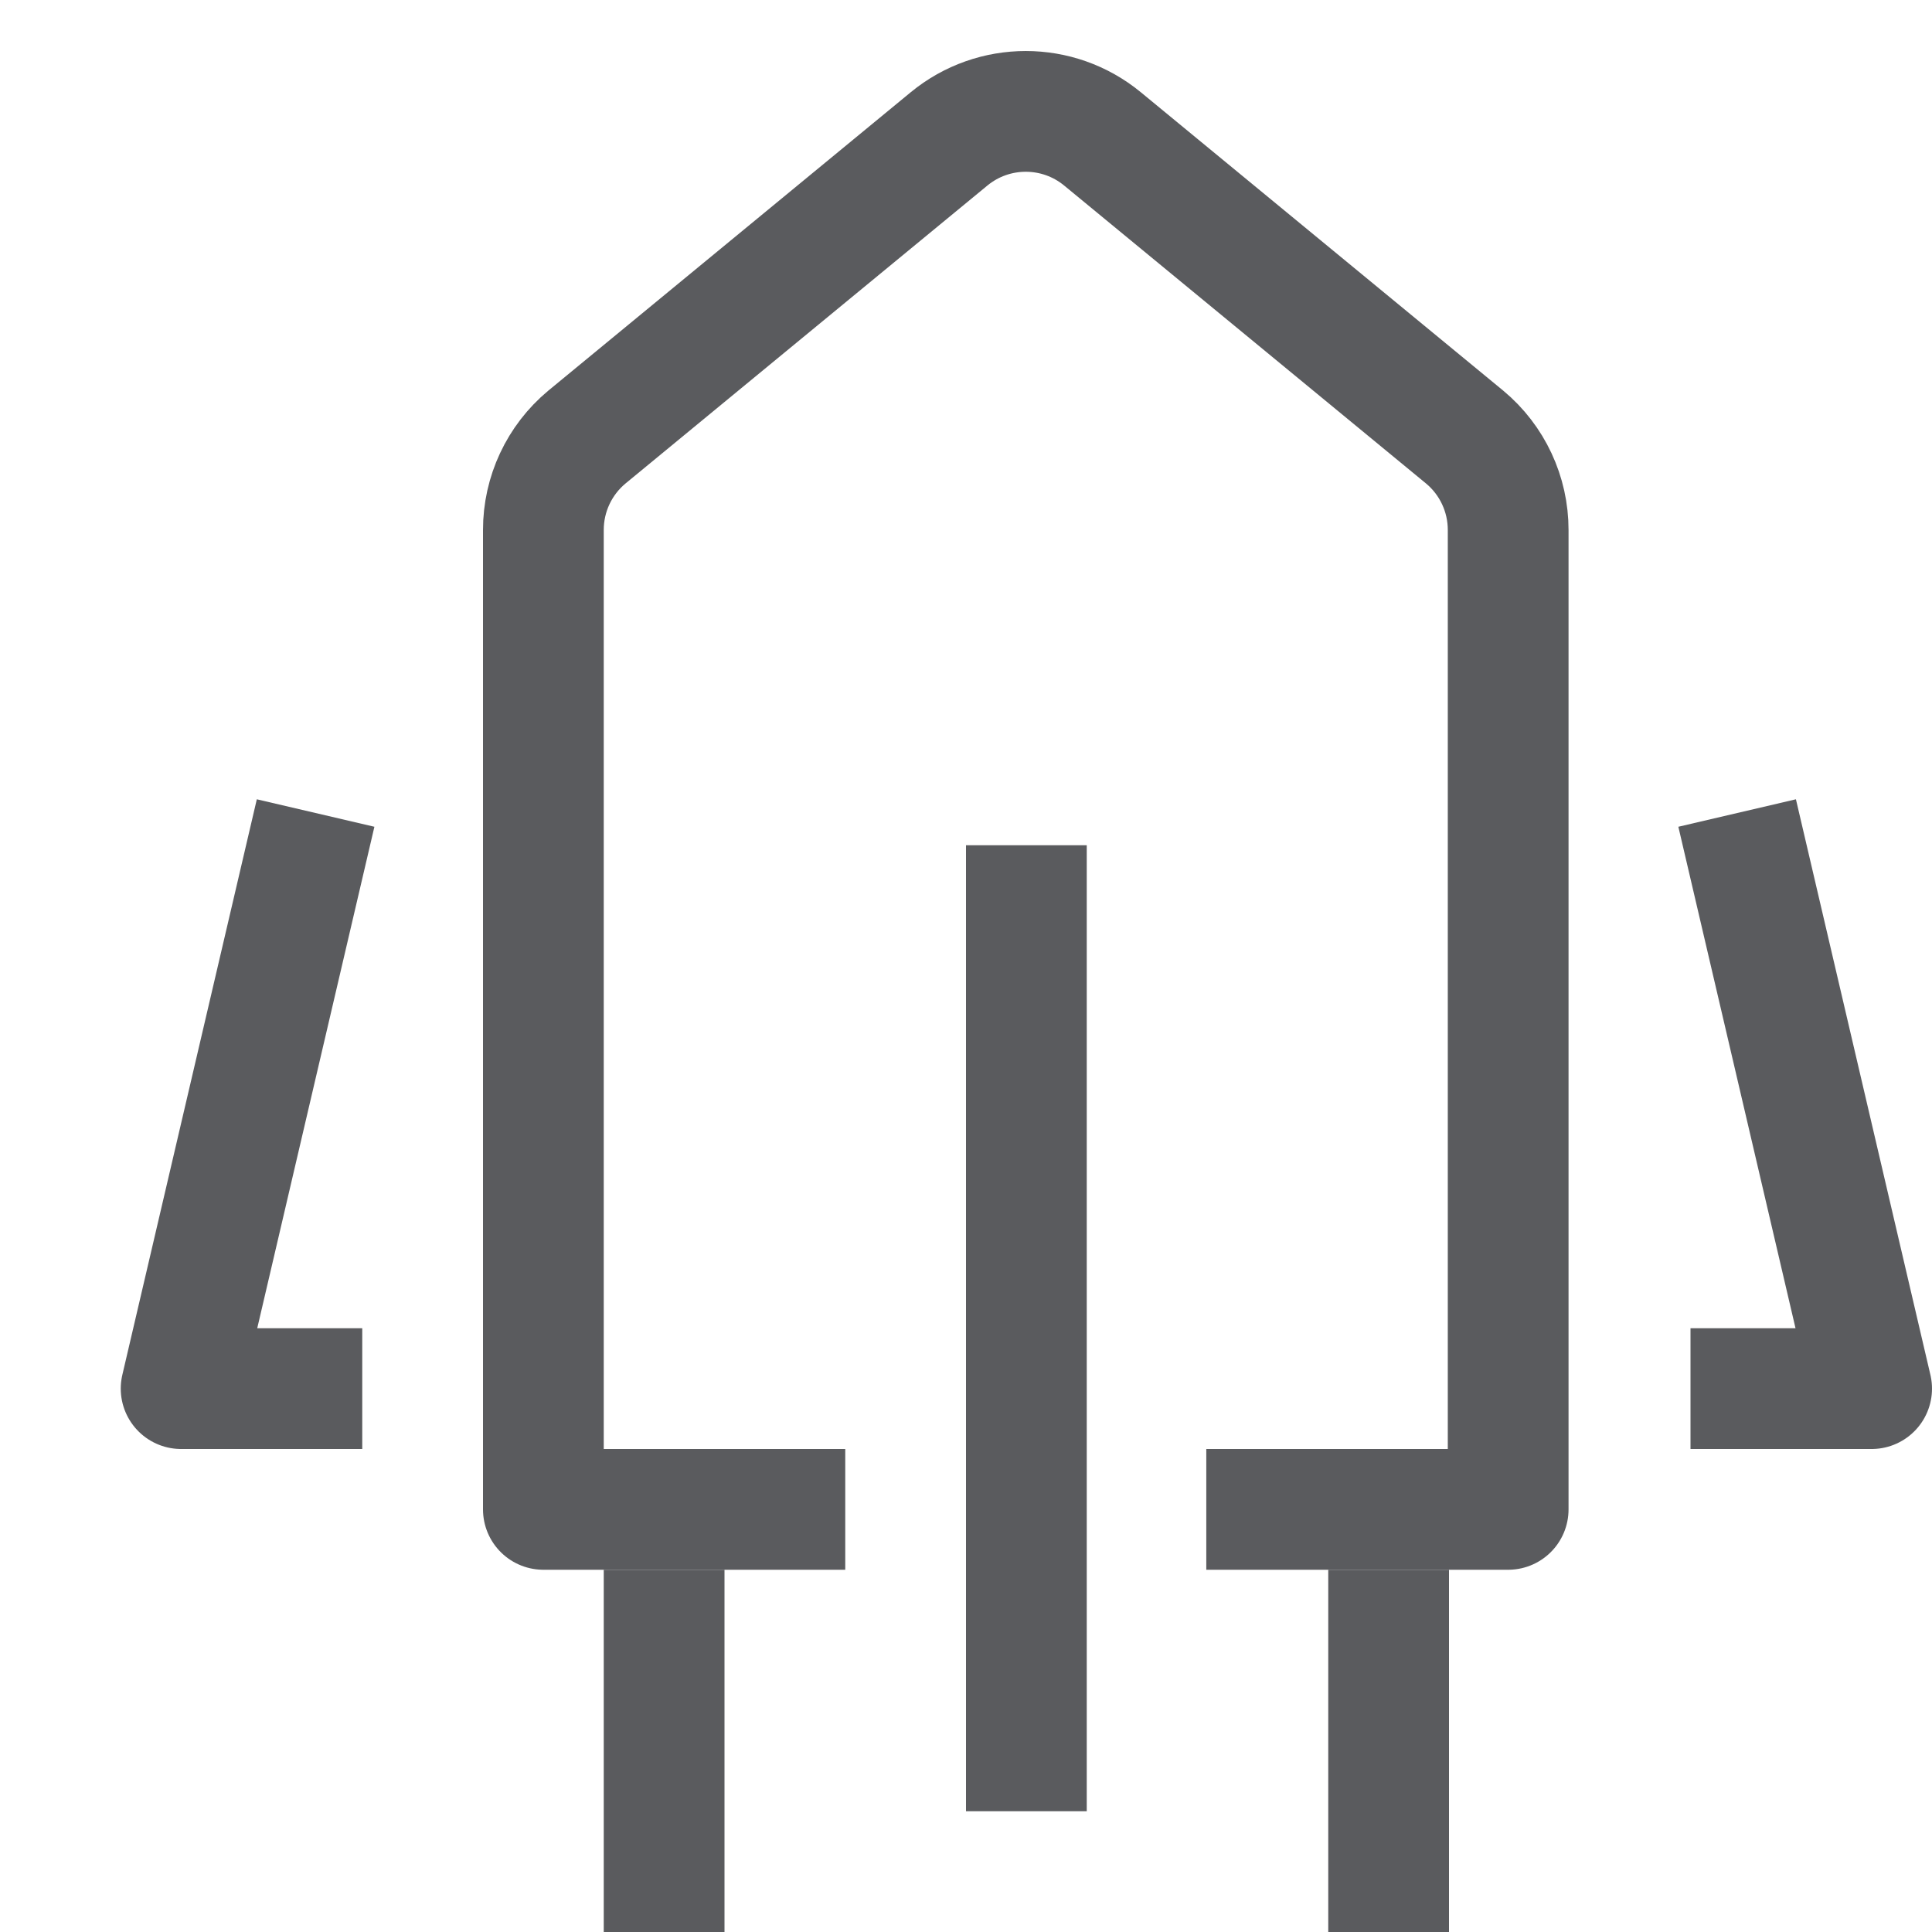
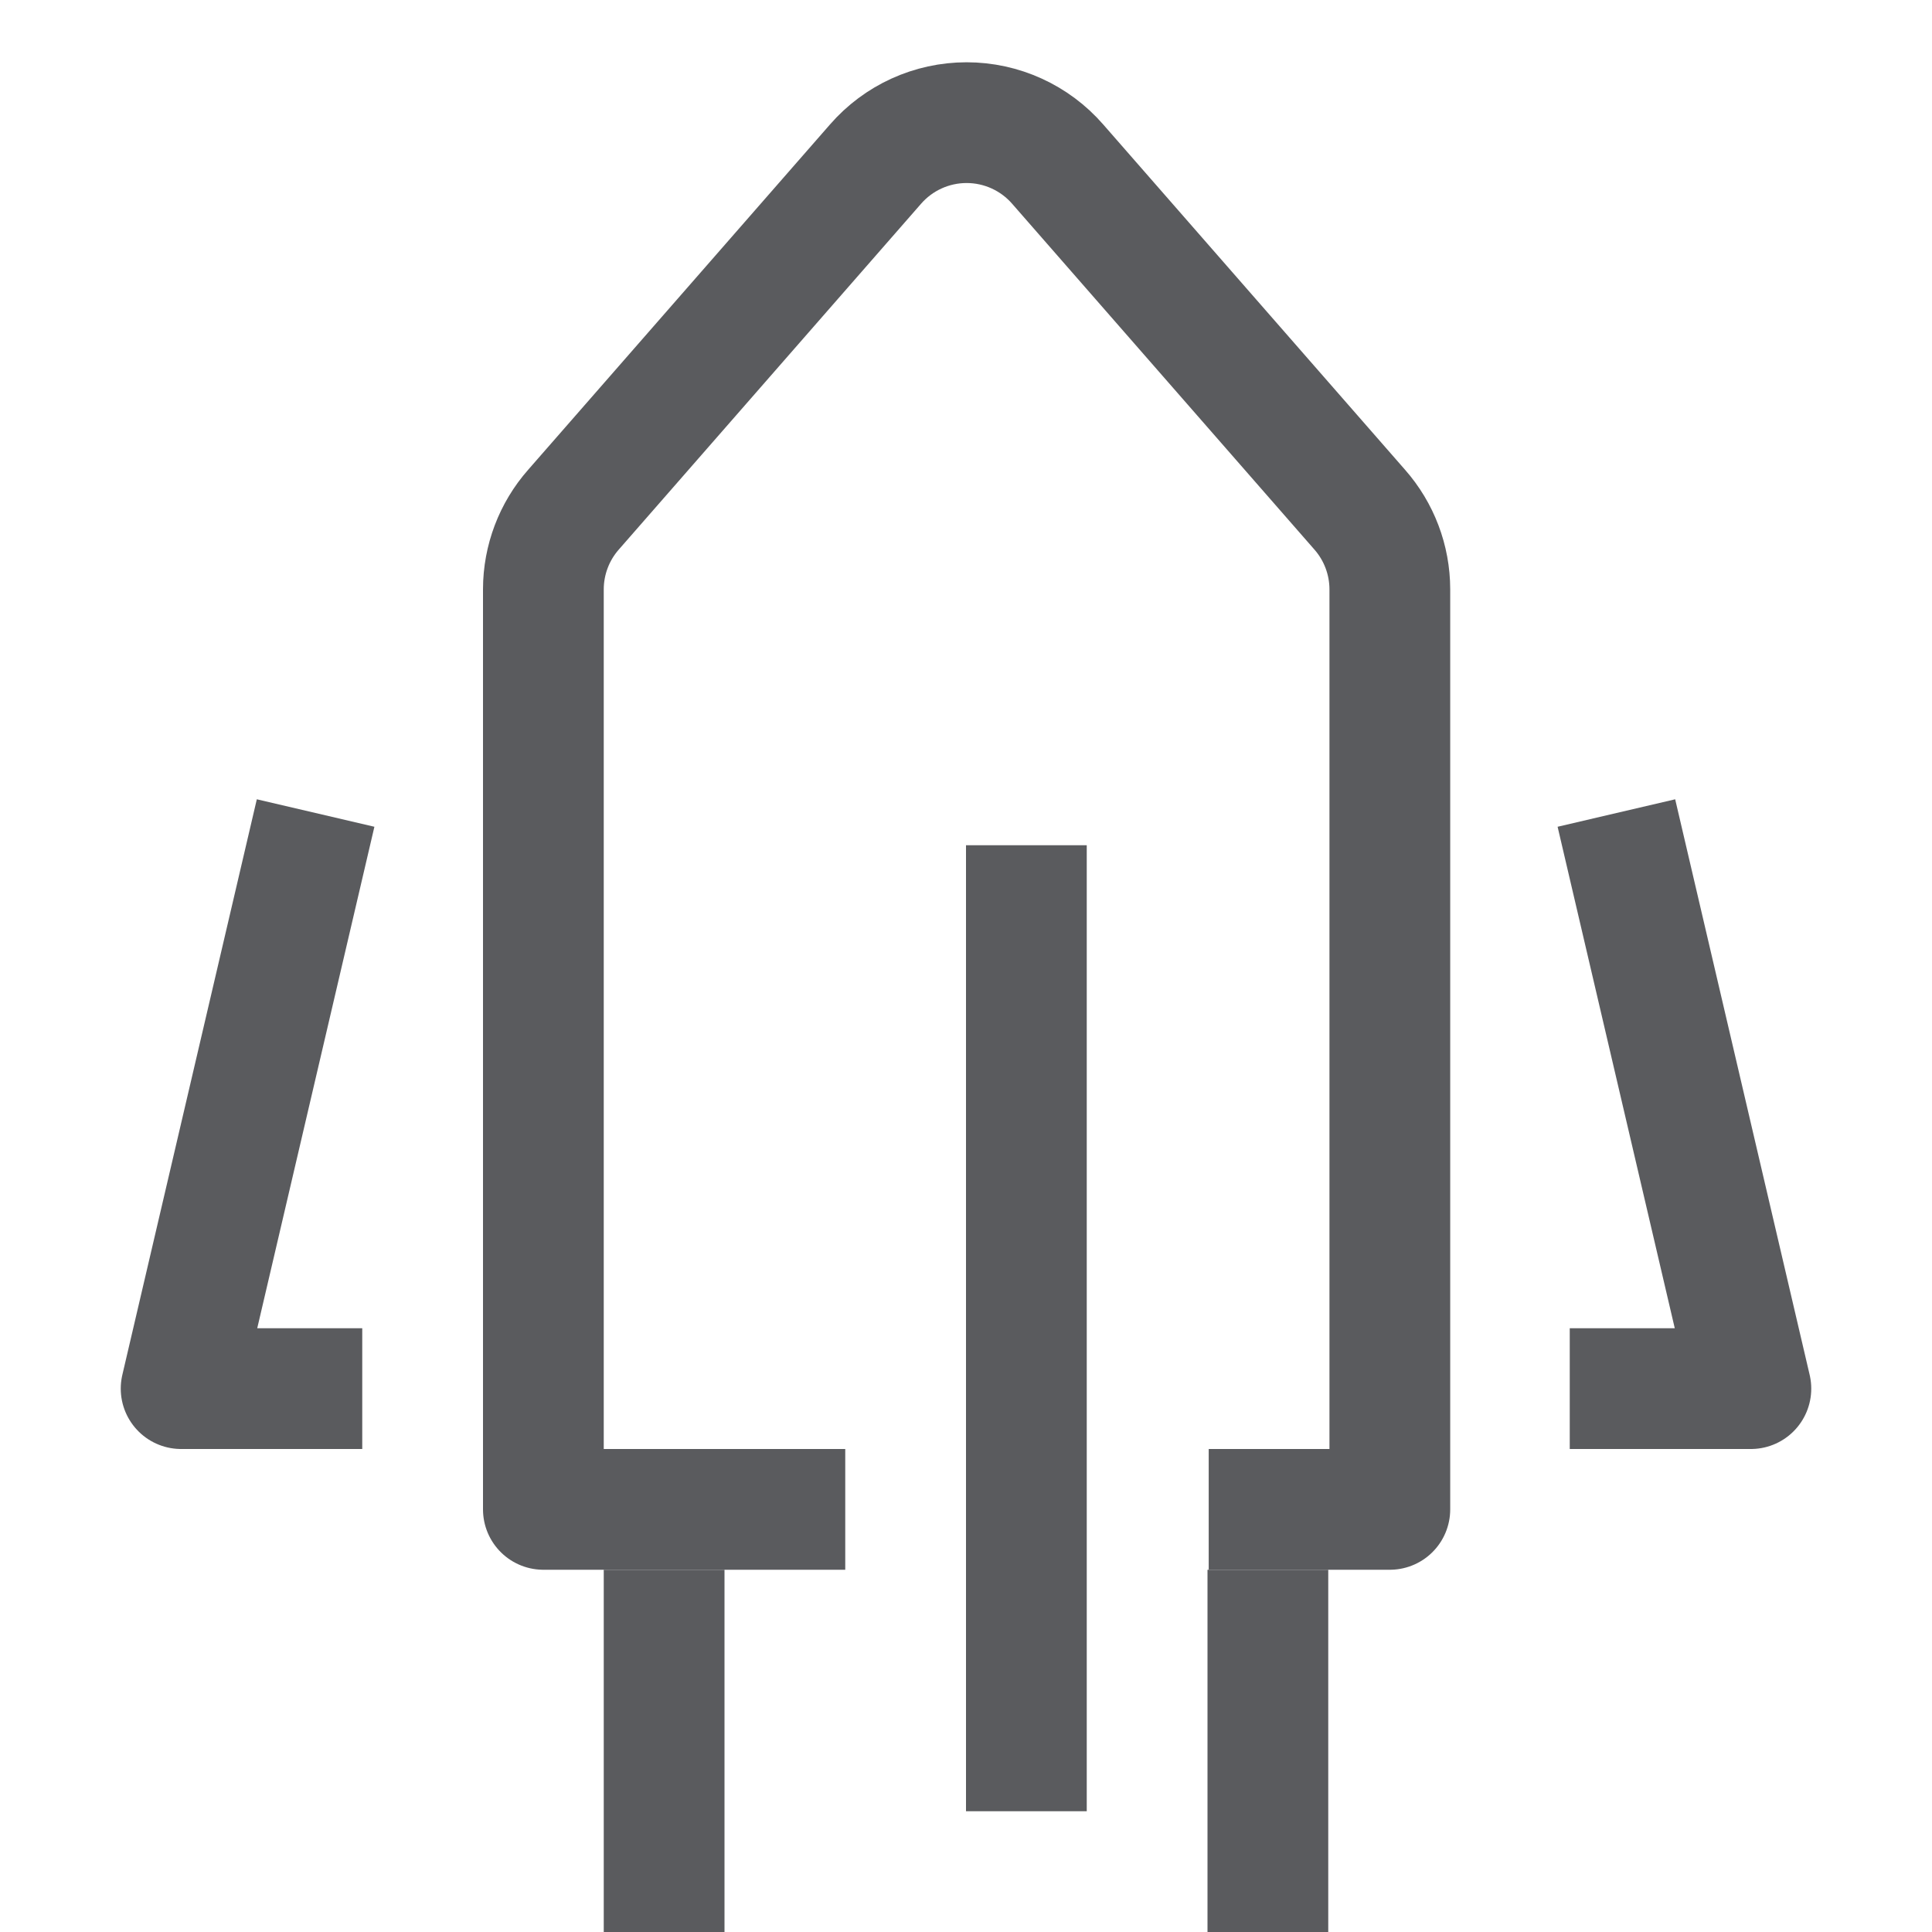
<svg xmlns="http://www.w3.org/2000/svg" id="Layer_1" data-name="Layer 1" viewBox="0 0 16 16">
-   <path d="M6.5,12.5h-2V4.39a1,1,0,0,1,.36-.77l3-2.47a1,1,0,0,1,1.27,0l3,2.47a1,1,0,0,1,.36.77V12.5h-2" style="fill:none;stroke:#5a5b5e;stroke-linecap:square;stroke-linejoin:round" />
+   <path d="M6.5,12.5h-2V4.88a1,1,0,0,1,.25-.66l2.5-2.86a1,1,0,0,1,1.51,0l2.5,2.86a1,1,0,0,1,.25.66V12.5h-1" style="fill:none;stroke:#5a5b5e;stroke-linecap:square;stroke-linejoin:round" />
  <polyline points="2.5 11.5 1.5 11.5 2.5 7.22" style="fill:none;stroke:#5a5b5e;stroke-linecap:square;stroke-linejoin:round" />
-   <polyline points="14.5 7.22 15.5 11.5 14.5 11.5" style="fill:none;stroke:#5a5b5e;stroke-linecap:square;stroke-linejoin:round" />
+   <polyline points="13.5 7.22 14.5 11.5 13.5 11.5" style="fill:none;stroke:#5a5b5e;stroke-linecap:square;stroke-linejoin:round" />
  <line x1="8.5" y1="7.5" x2="8.5" y2="14.5" style="fill:none;stroke:#5a5b5e;stroke-linecap:square;stroke-linejoin:round" />
  <line x1="5.5" y1="13.5" x2="5.5" y2="15.5" style="fill:none;stroke:#5a5b5e;stroke-linecap:square;stroke-linejoin:round" />
-   <line x1="11.5" y1="13.5" x2="11.5" y2="15.5" style="fill:none;stroke:#5a5b5e;stroke-linecap:square;stroke-linejoin:round" />
+   <line x1="10.5" y1="13.5" x2="10.5" y2="15.5" style="fill:none;stroke:#5a5b5e;stroke-linecap:square;stroke-linejoin:round" />
</svg>
